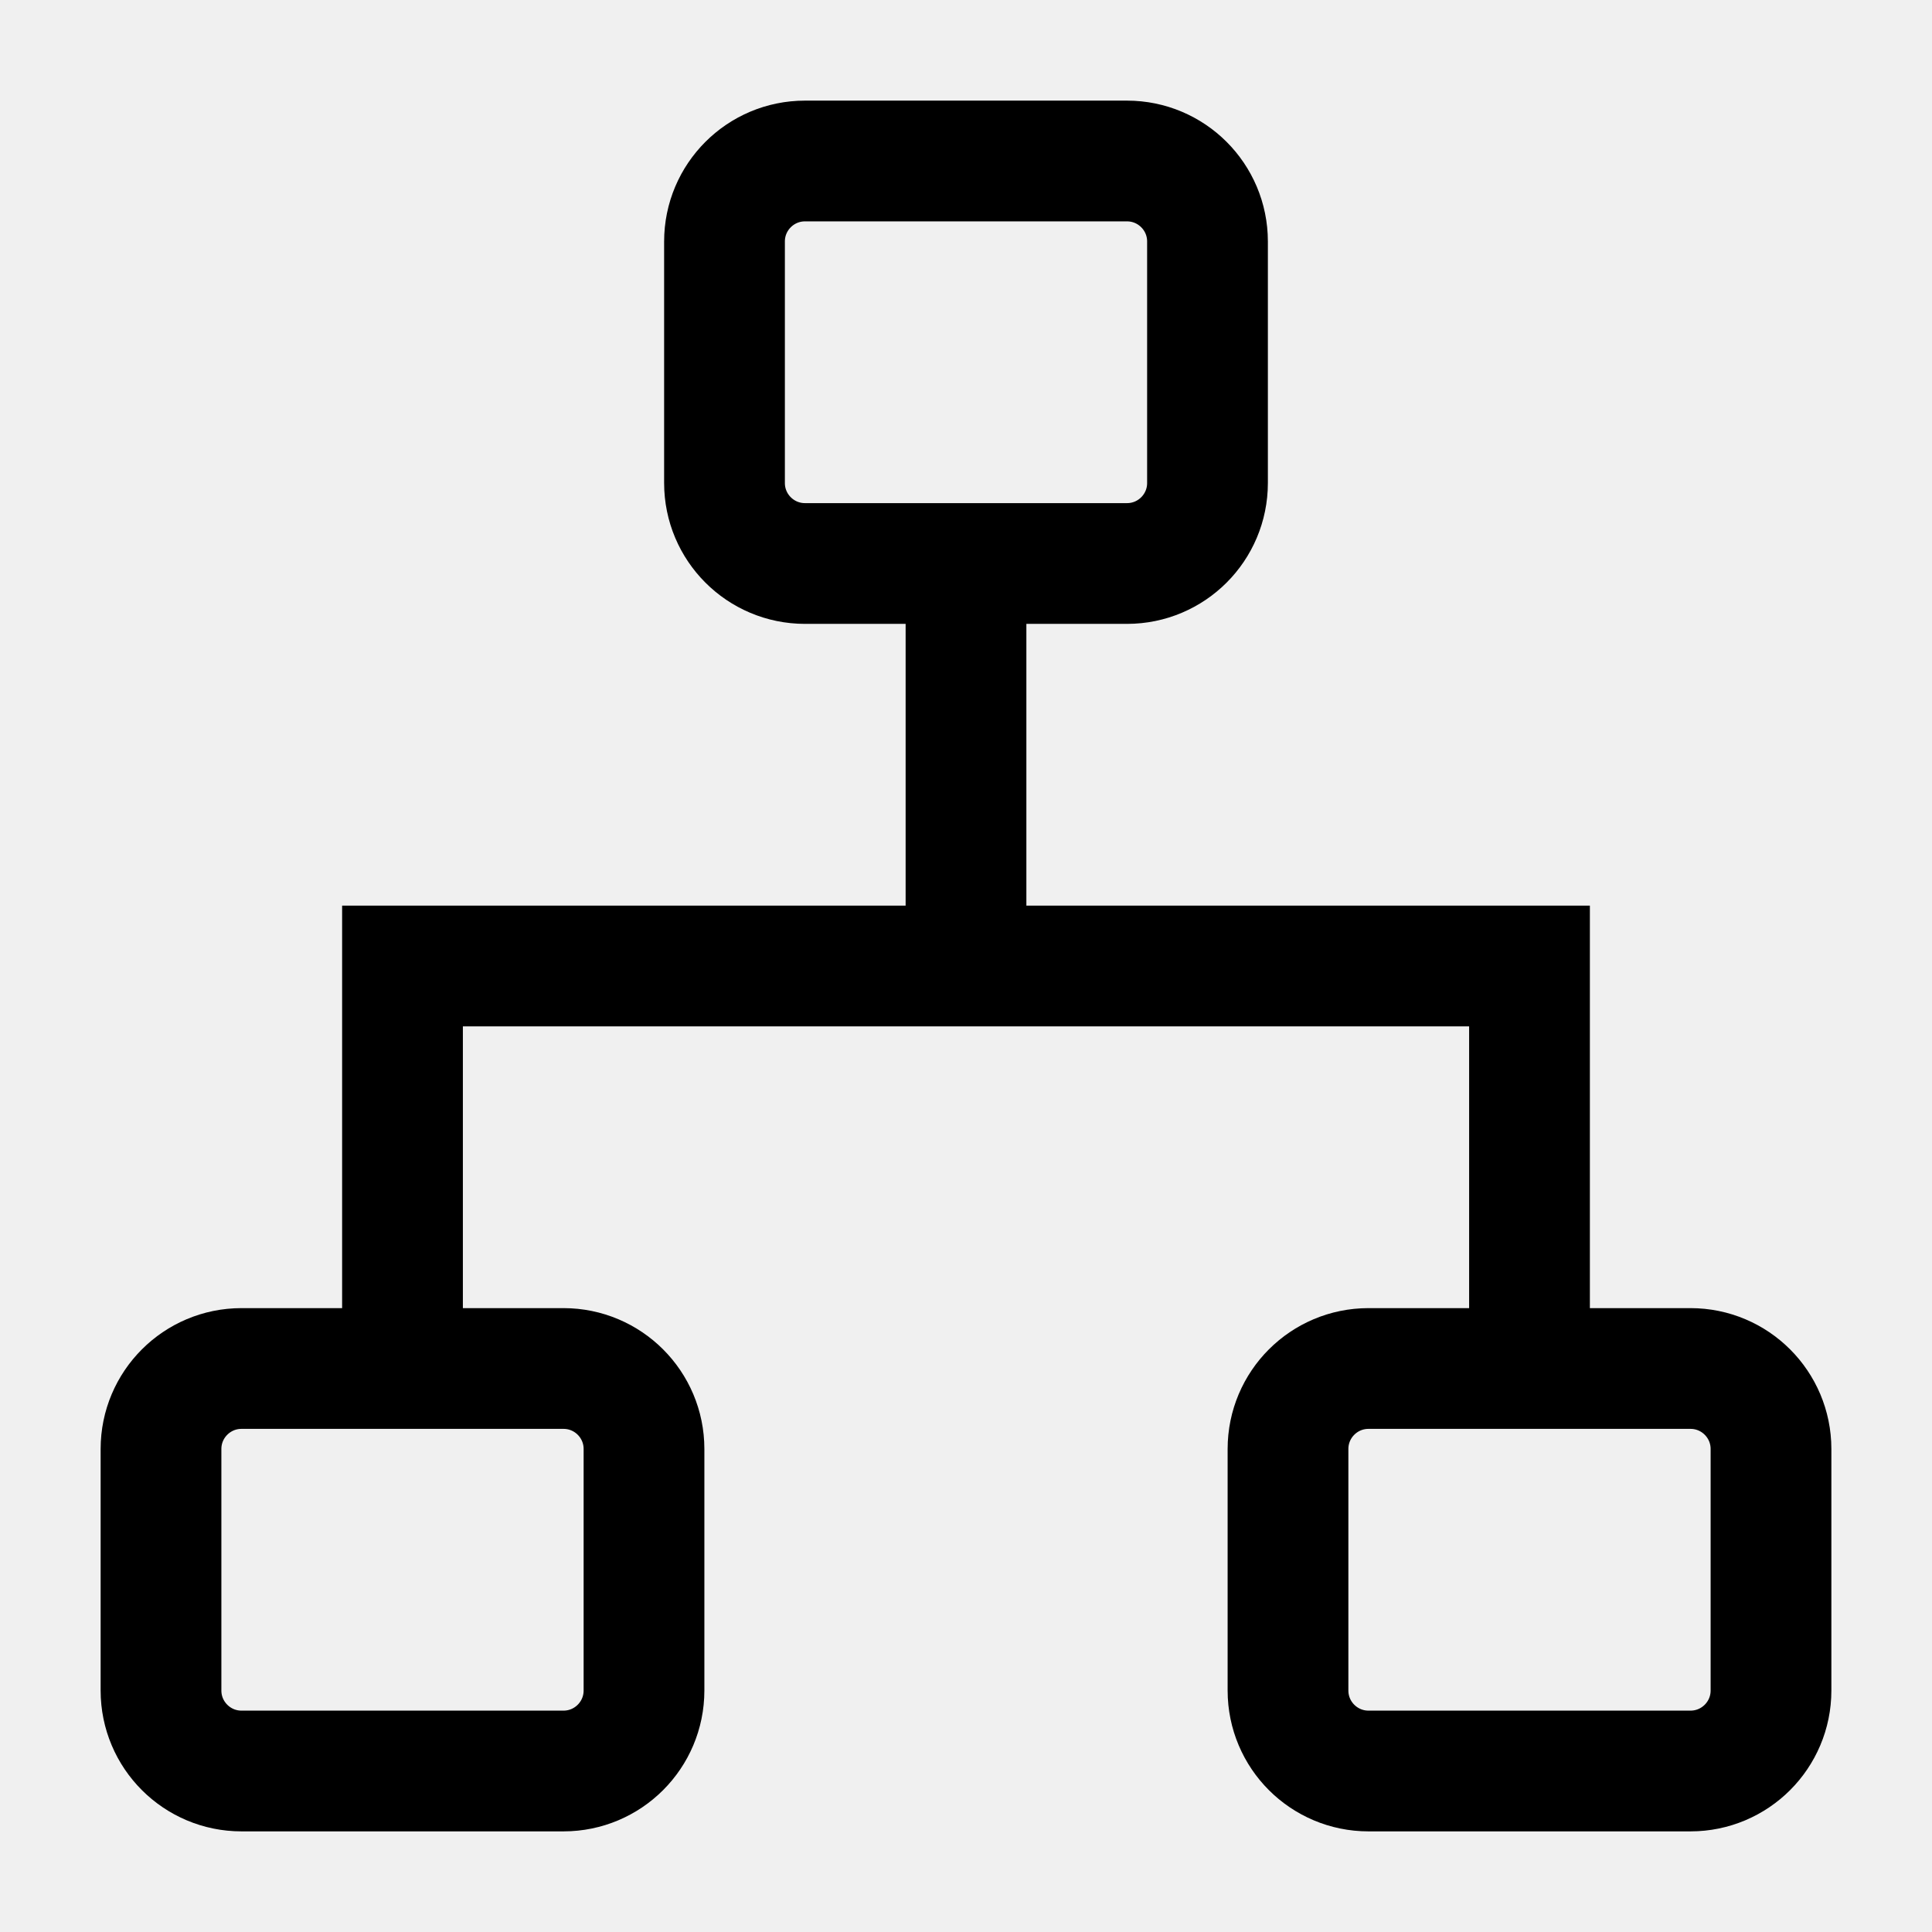
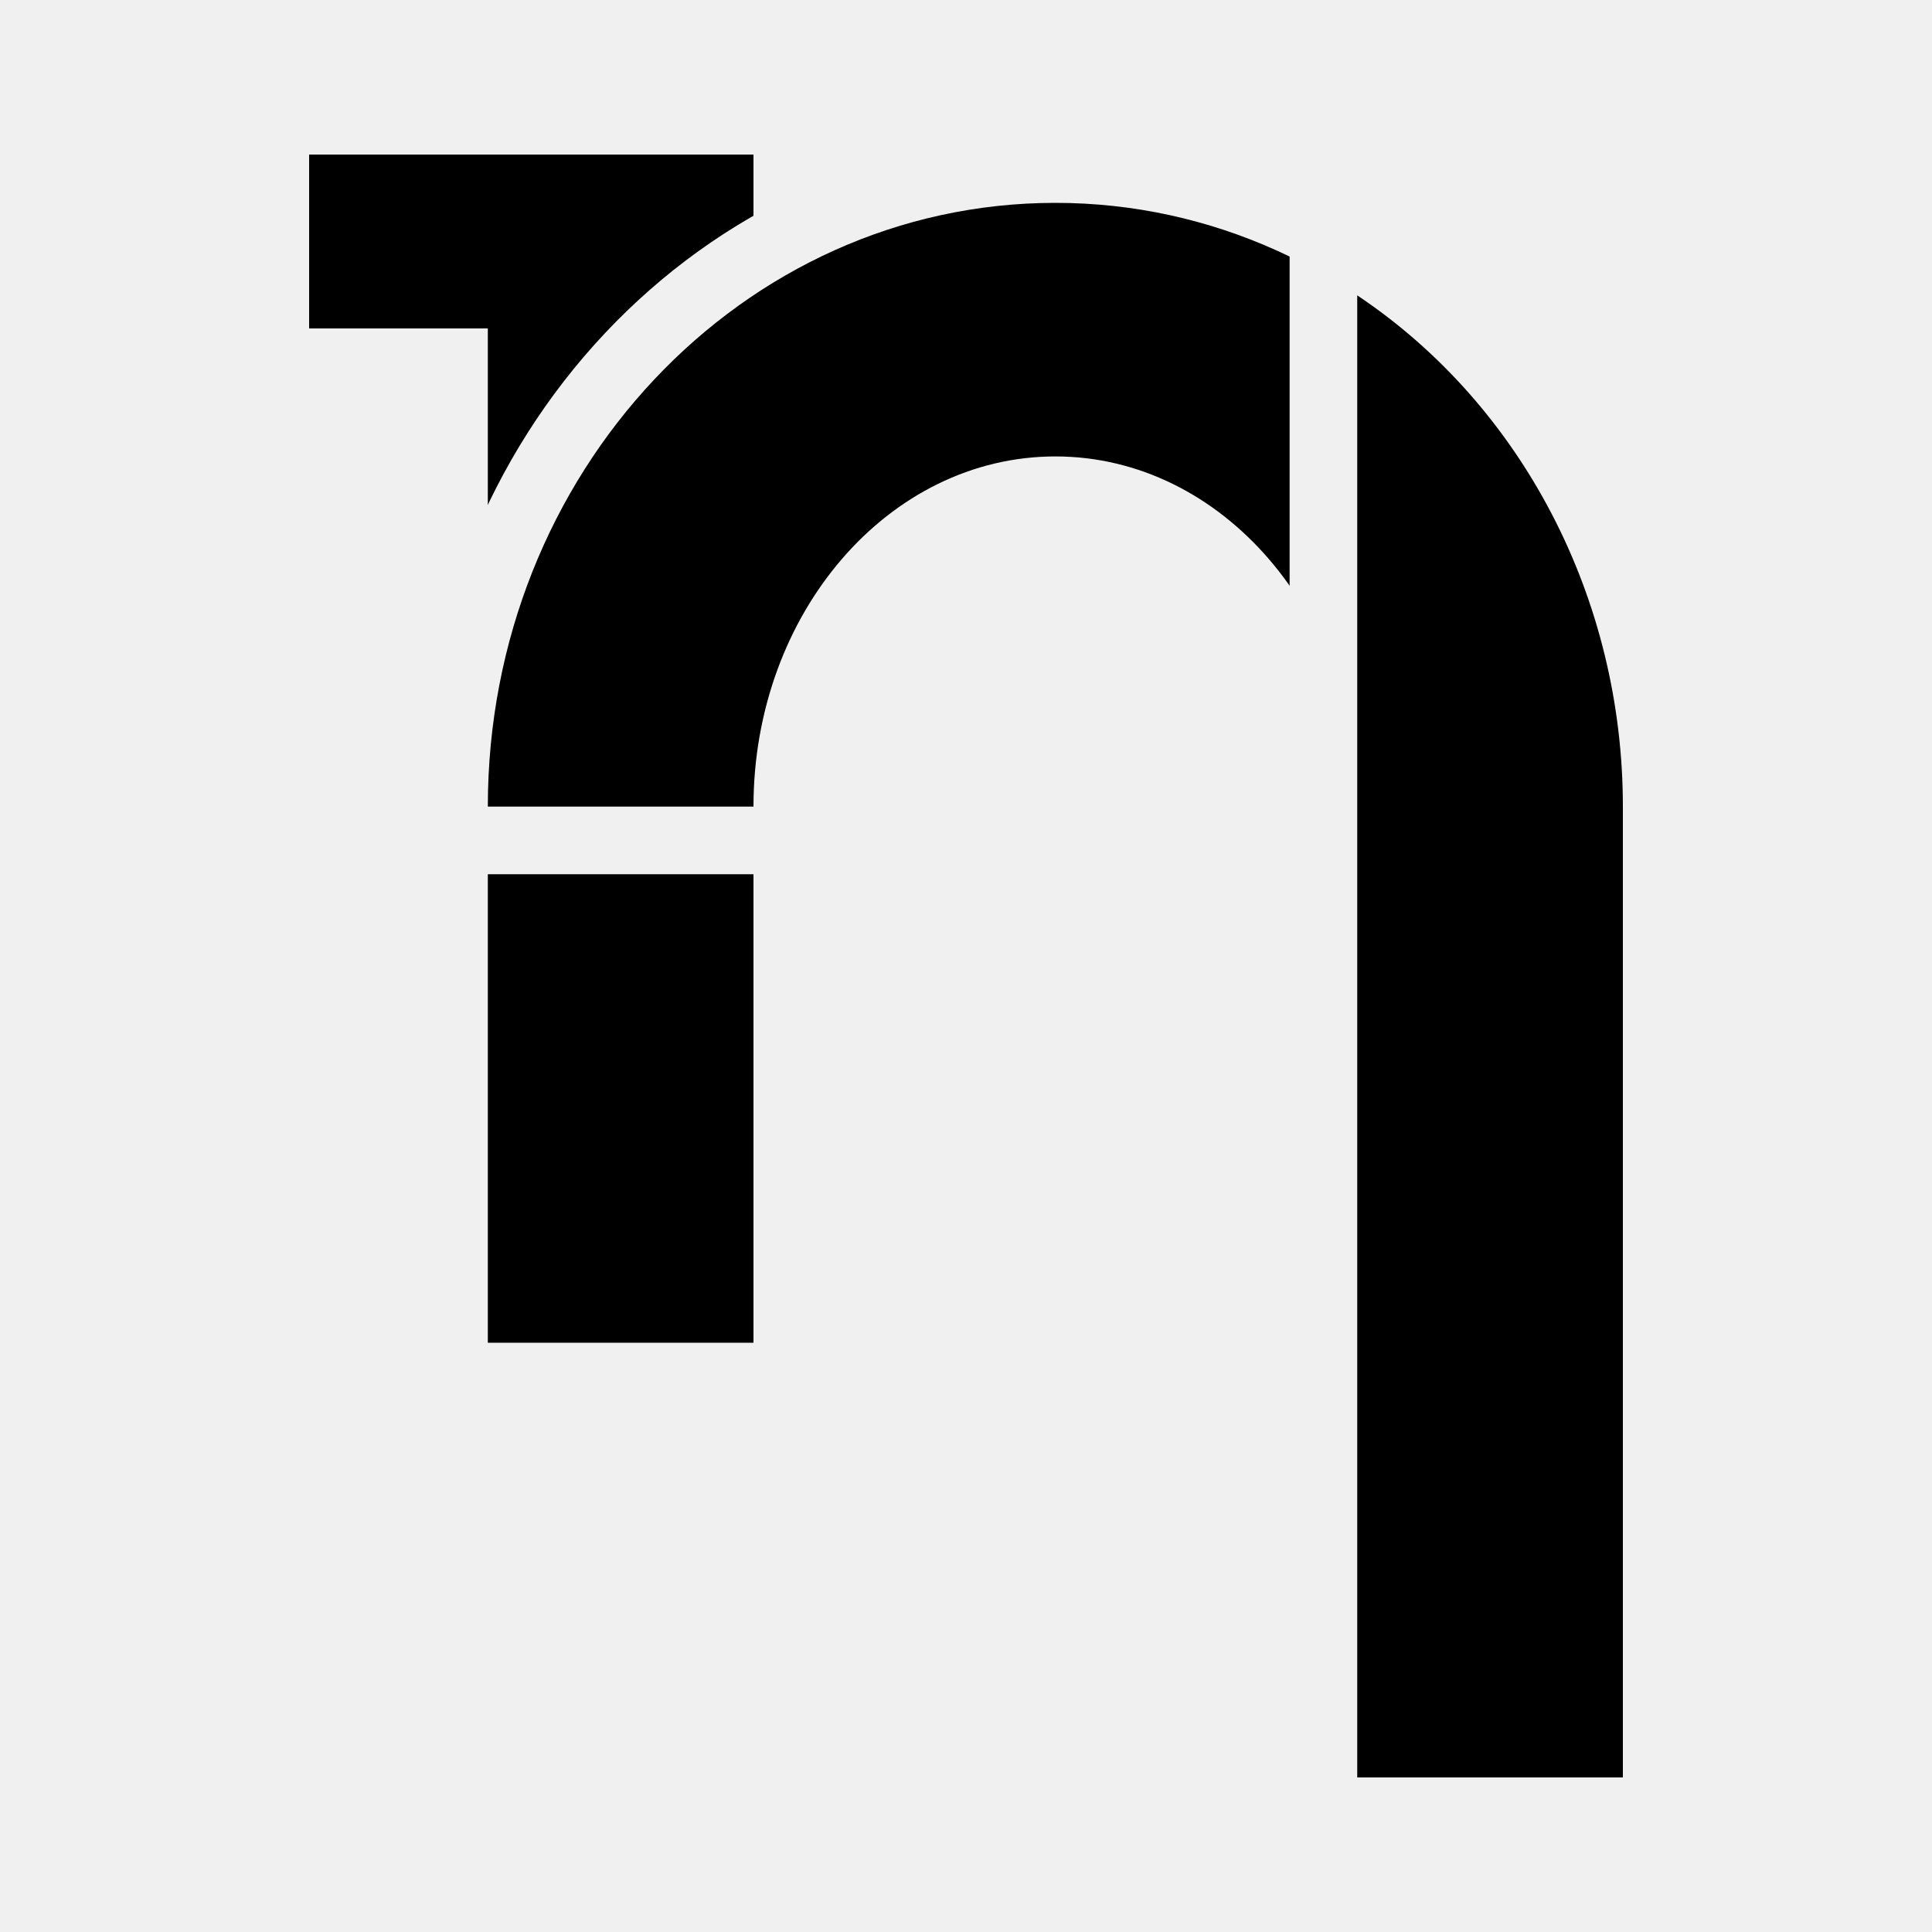
- <svg xmlns="http://www.w3.org/2000/svg" width="24" height="24" viewBox="0 0 24 24" fill="none" stroke="currentColor" stroke-width="1.5">
-   <rect x="9" y="2" width="6" height="5" rx="1" />
-   <rect x="2" y="17" width="6" height="5" rx="1" />
-   <rect x="16" y="17" width="6" height="5" rx="1" />
-   <path d="M12 7v5M5 17v-5h14v5" />
+ <svg xmlns="http://www.w3.org/2000/svg" xmlns:xlink="http://www.w3.org/1999/xlink" viewBox="112 112 800 800" width="24" height="24">
+   <defs>
+     <polygon id="stem" points="240,176 424,176 424,668 314,668 314,248 240,248" />
+     <path id="arch" d="M314,446 A235,250 0 0,1 784,446 L674,446 A125,145 0 0,0 424,446 Z" />
+     <path id="leg" d="M674,234.3 A235,250 0 0,1 784,446 L784,848 L674,848 Z" />
+     <mask id="m-stem" maskUnits="userSpaceOnUse" x="0" y="0" width="1024" height="1024">
+       <rect width="1024" height="1024" fill="#fff" />
+       <use xlink:href="#arch" fill="#000" stroke="#000" stroke-width="56" />
+     </mask>
+     <mask id="m-arch" maskUnits="userSpaceOnUse" x="0" y="0" width="1024" height="1024">
+       <rect width="1024" height="1024" fill="#fff" />
+       <use xlink:href="#leg" fill="#000" stroke="#000" stroke-width="56" />
+     </mask>
+   </defs>
+   <use xlink:href="#stem" fill="#000" mask="url(#m-stem)" />
+   <use xlink:href="#arch" fill="#000" mask="url(#m-arch)" />
+   <use xlink:href="#leg" fill="#000" />
</svg>
